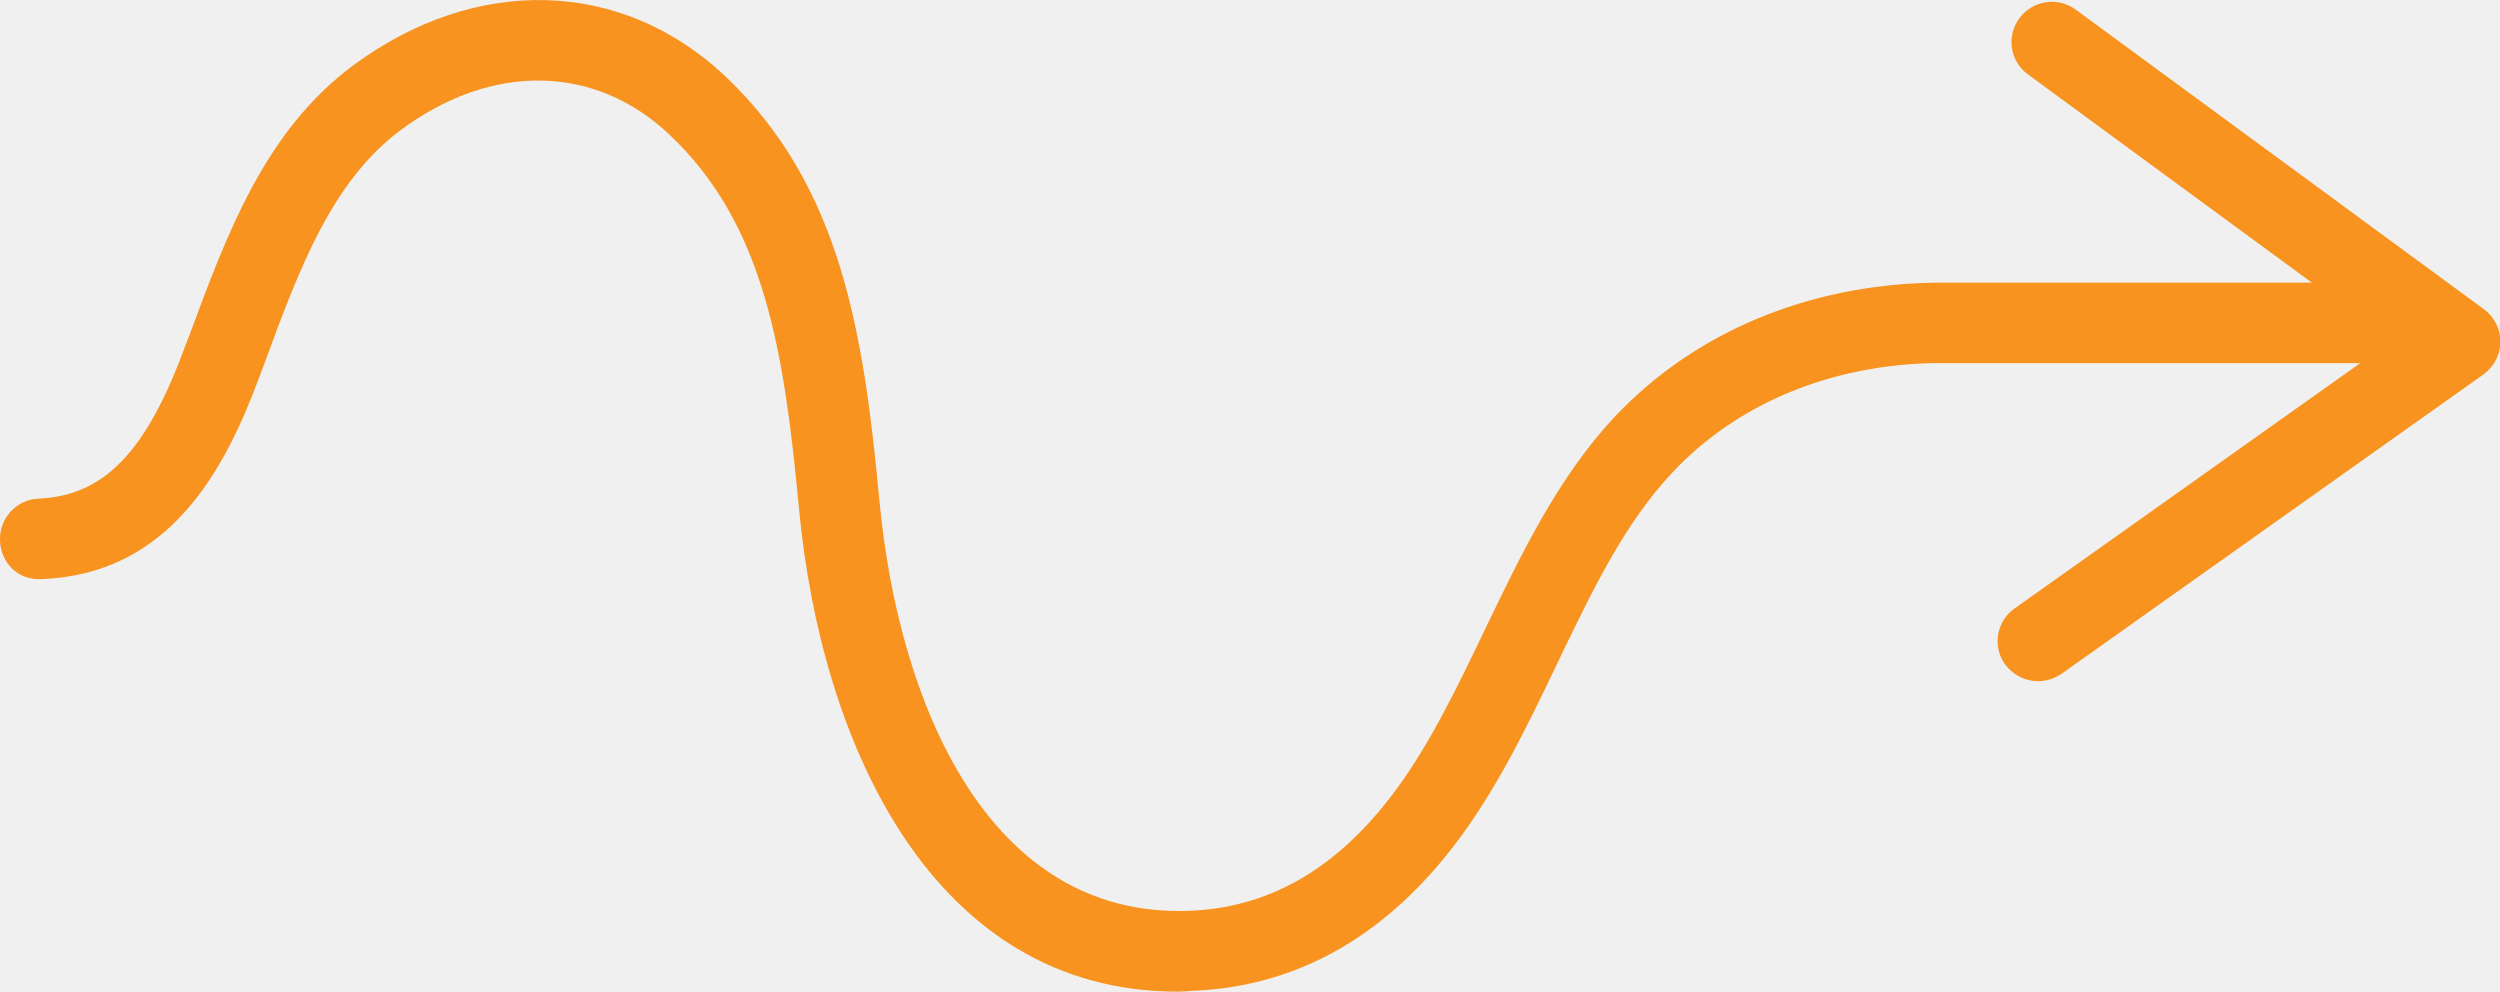
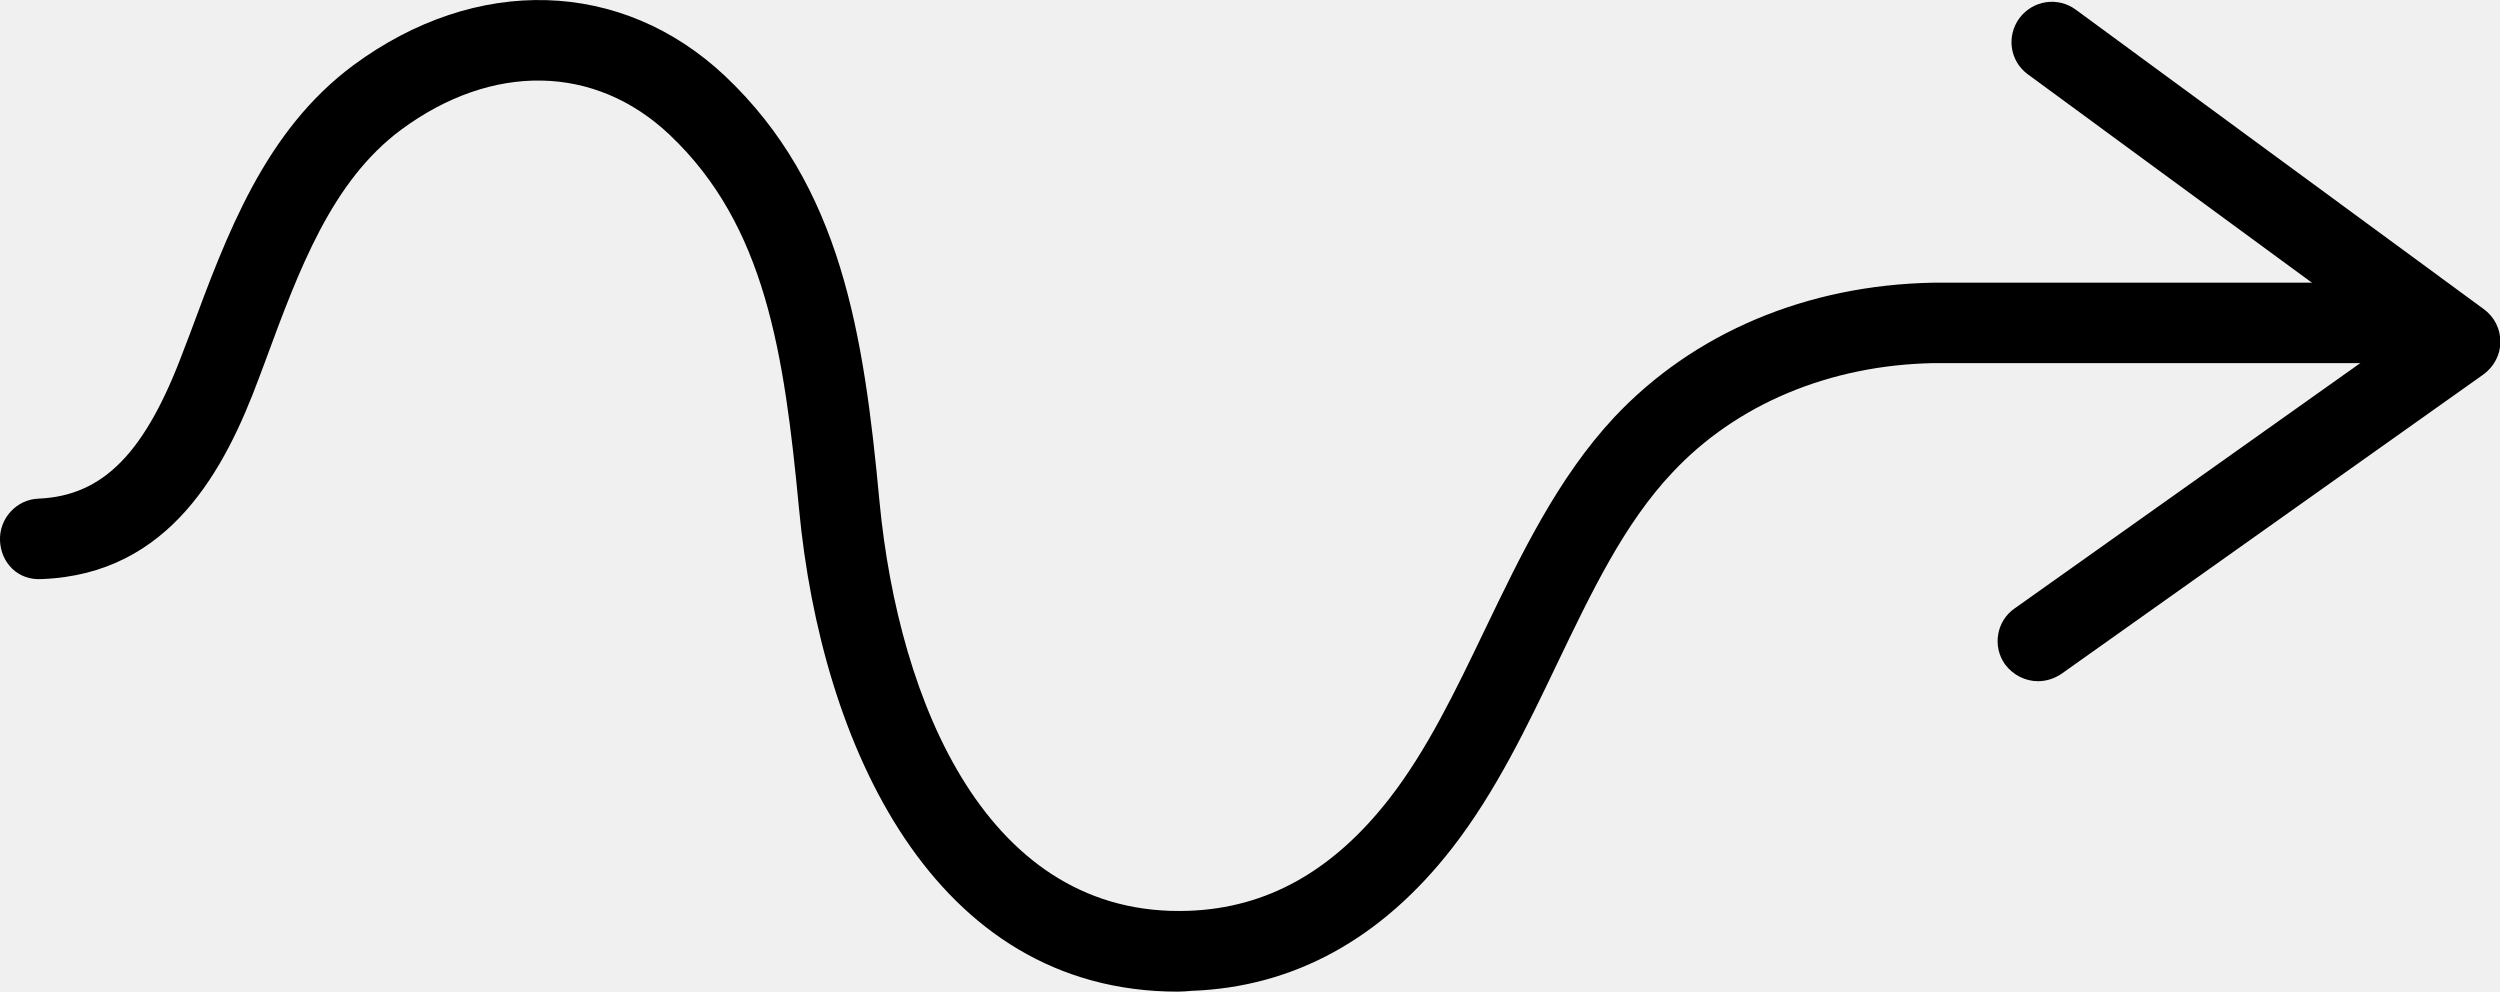
<svg xmlns="http://www.w3.org/2000/svg" version="1.1" x="0px" y="0px" viewBox="0 0 62.17 24.66" style="enable-background:new 0 0 62.17 24.66;" xml:space="preserve">
-   <style type="text/css">
- 	.st0{fill:#F2F2F2;}
- 	.st1{fill:#1A1A1A;}
- 	.st2{fill:url(#SVGID_5_);}
- 	.st3{fill:#FFFFFF;}
- 	.st4{fill:#F7931E;}
- 	.st5{fill:none;stroke:#F7931E;stroke-width:2;stroke-linecap:round;stroke-linejoin:round;stroke-miterlimit:10;}
- 	.st6{fill:#F7931E;stroke:#F7931E;stroke-width:2;stroke-linecap:round;stroke-linejoin:round;stroke-miterlimit:10;}
- 	.st7{fill-rule:evenodd;clip-rule:evenodd;fill:#F7931E;}
- </style>
  <g id="Layer_1">
    <g>
      <g>
        <path class="st4" d="M29.29,24.66c-6.1,0-8.87-6.16-9.42-12.01c-0.37-3.89-0.84-7.05-3.22-9.3C14.8,1.6,12.24,1.55,9.97,3.23     C8.25,4.51,7.44,6.69,6.59,9L6.44,9.4c-0.84,2.26-2.21,4.88-5.4,5c-0.6,0.04-1.02-0.41-1.04-0.96c-0.02-0.55,0.41-1.02,0.96-1.04     c1.61-0.07,2.66-1.14,3.61-3.7l0.15-0.39c0.92-2.48,1.86-5.05,4.07-6.69c3.05-2.25,6.67-2.15,9.24,0.27     c2.89,2.73,3.45,6.4,3.84,10.57c0.48,5.04,2.7,10.37,7.69,10.19c1.94-0.07,3.58-0.98,4.99-2.79c0.94-1.21,1.64-2.67,2.38-4.21     c0.89-1.85,1.81-3.77,3.21-5.27c1.97-2.1,4.78-3.29,7.93-3.35h12.05c0.55,0,1,0.45,1,1s-0.45,1-1,1H48.08     c-2.58,0.05-4.9,1.02-6.49,2.72c-1.2,1.27-2.01,2.97-2.87,4.76c-0.75,1.57-1.53,3.19-2.6,4.57c-1.77,2.28-3.96,3.47-6.49,3.56     C29.51,24.65,29.4,24.66,29.29,24.66z" />
        <path class="st4" d="M50.68,16.94c-0.31,0-0.62-0.15-0.82-0.42c-0.32-0.45-0.21-1.08,0.24-1.39l9.37-6.65l-9.04-6.63     c-0.45-0.33-0.54-0.95-0.21-1.4c0.33-0.44,0.95-0.54,1.4-0.21l10.15,7.45c0.26,0.19,0.41,0.49,0.41,0.81s-0.16,0.62-0.42,0.81     l-10.5,7.45C51.08,16.88,50.88,16.94,50.68,16.94z" />
      </g>
    </g>
  </g>
  <g id="Layer_2">
</g>
</svg>
